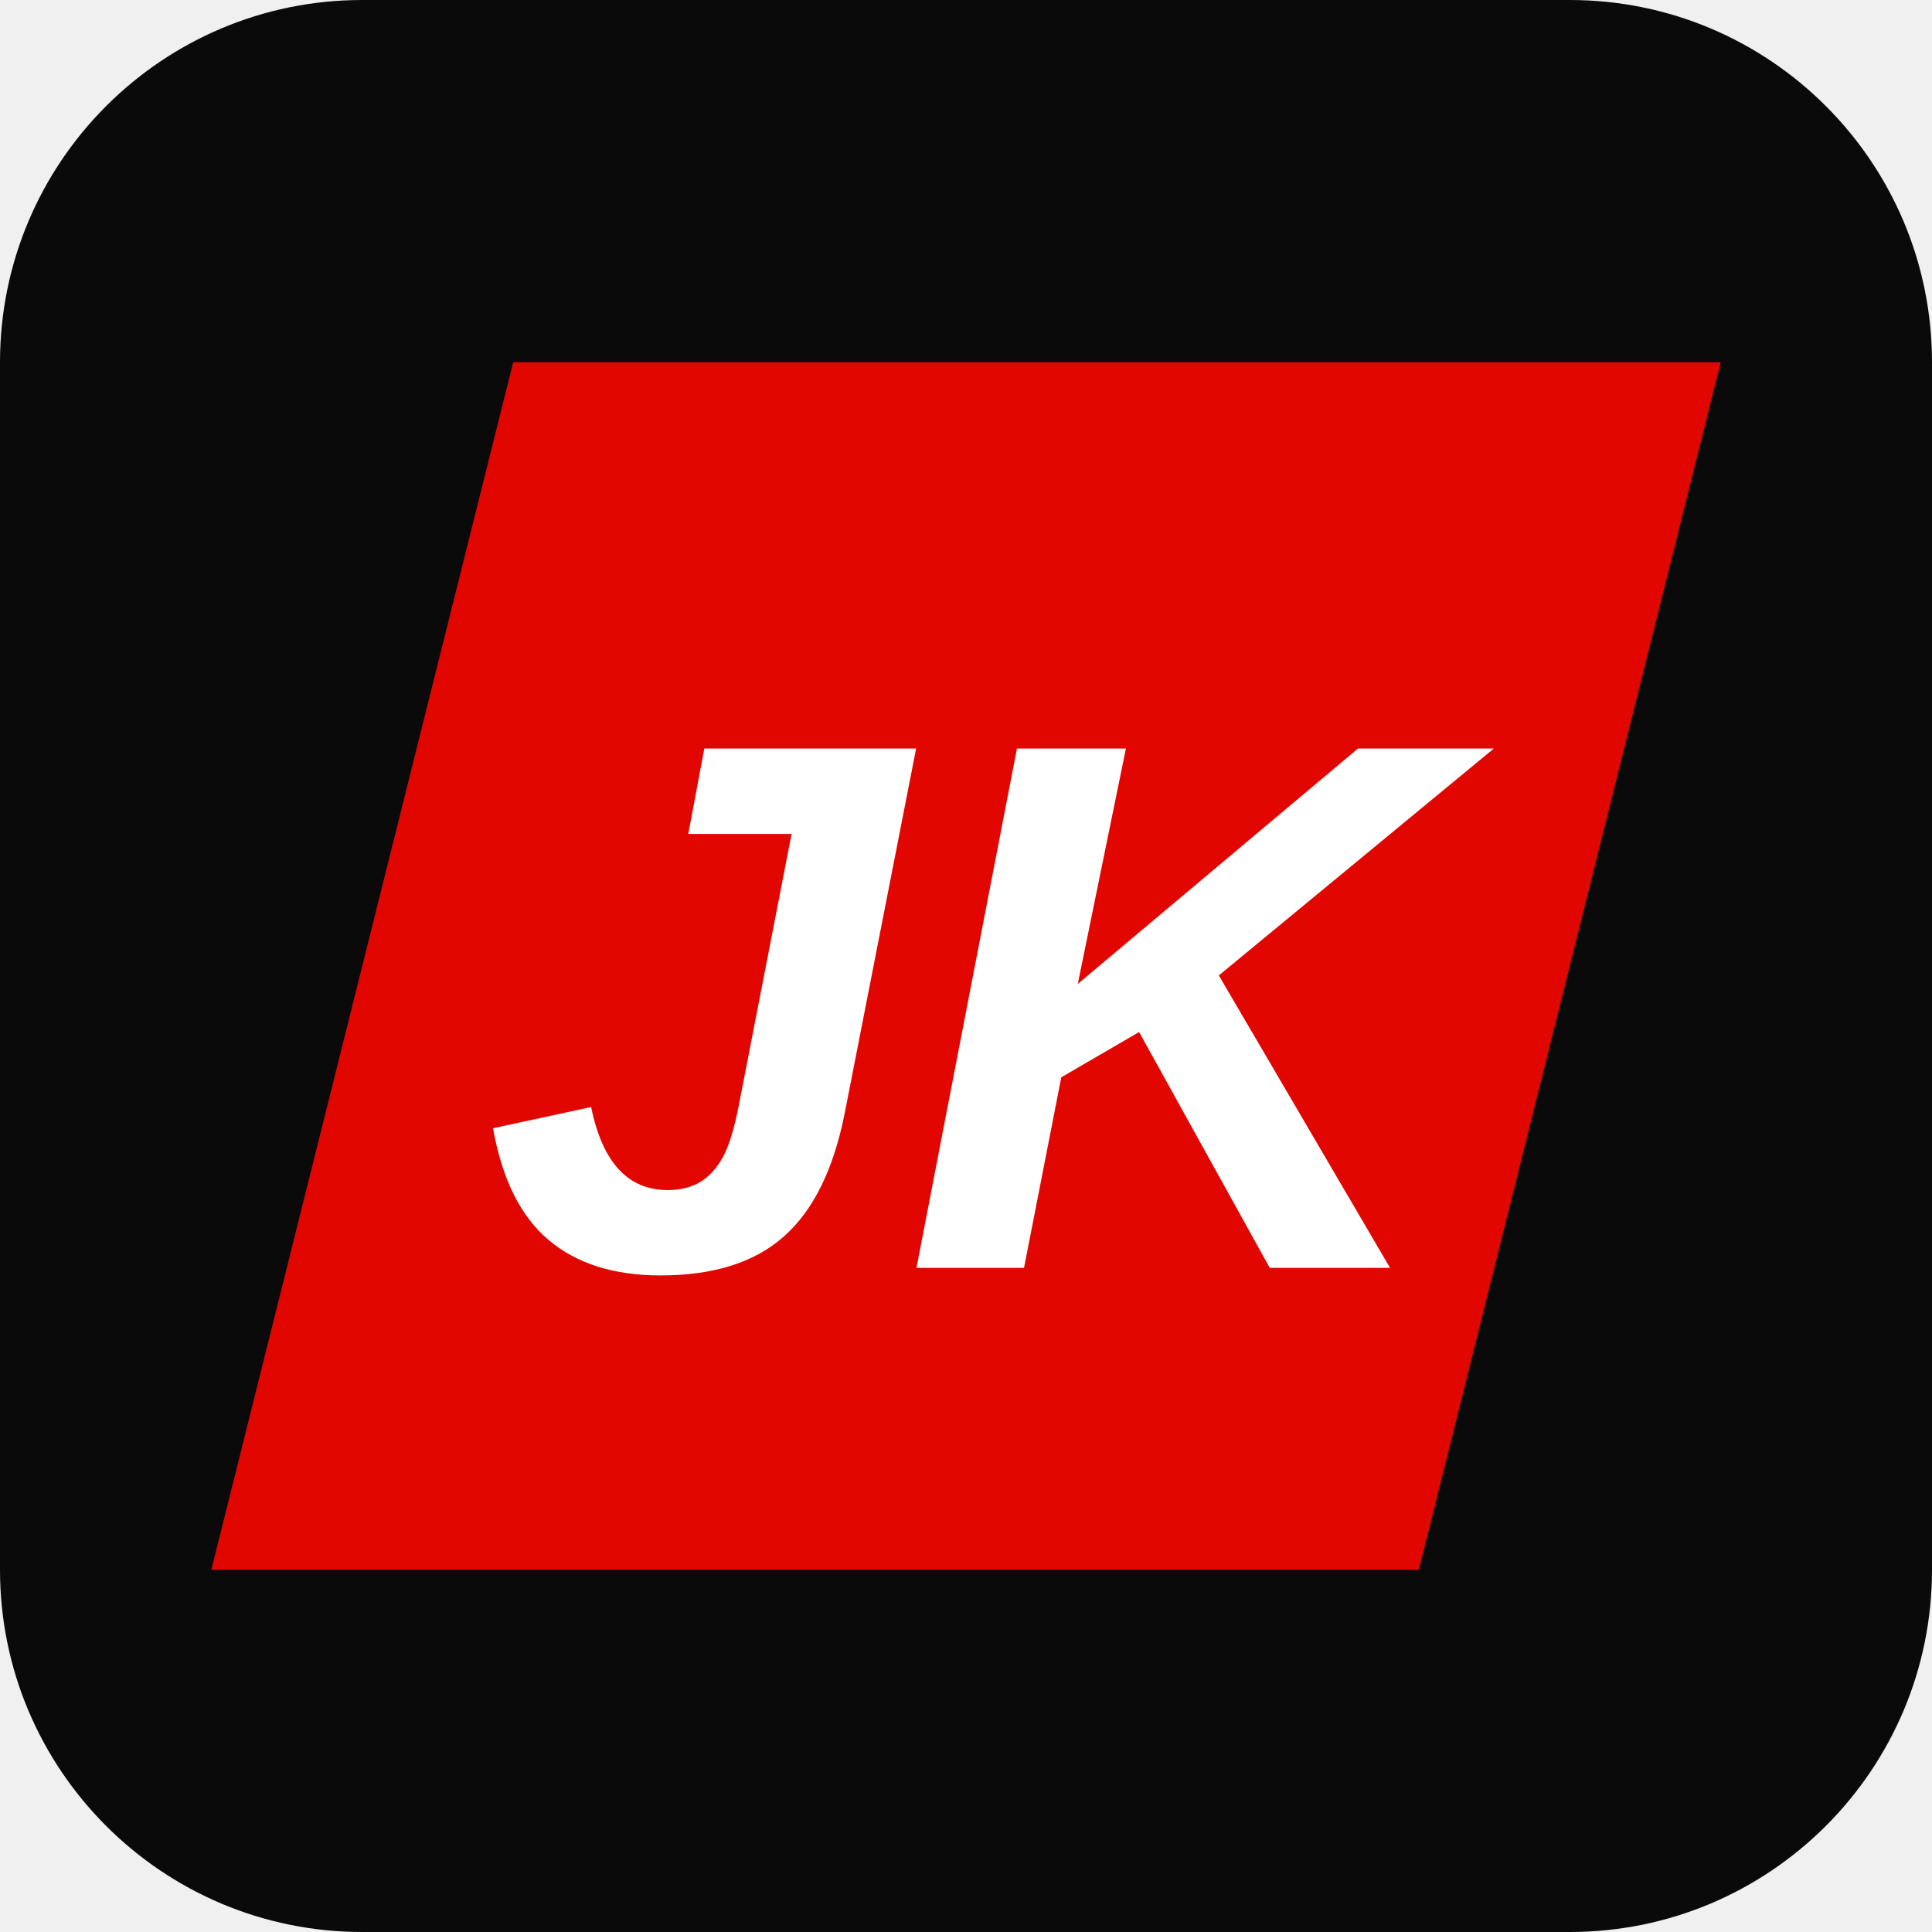
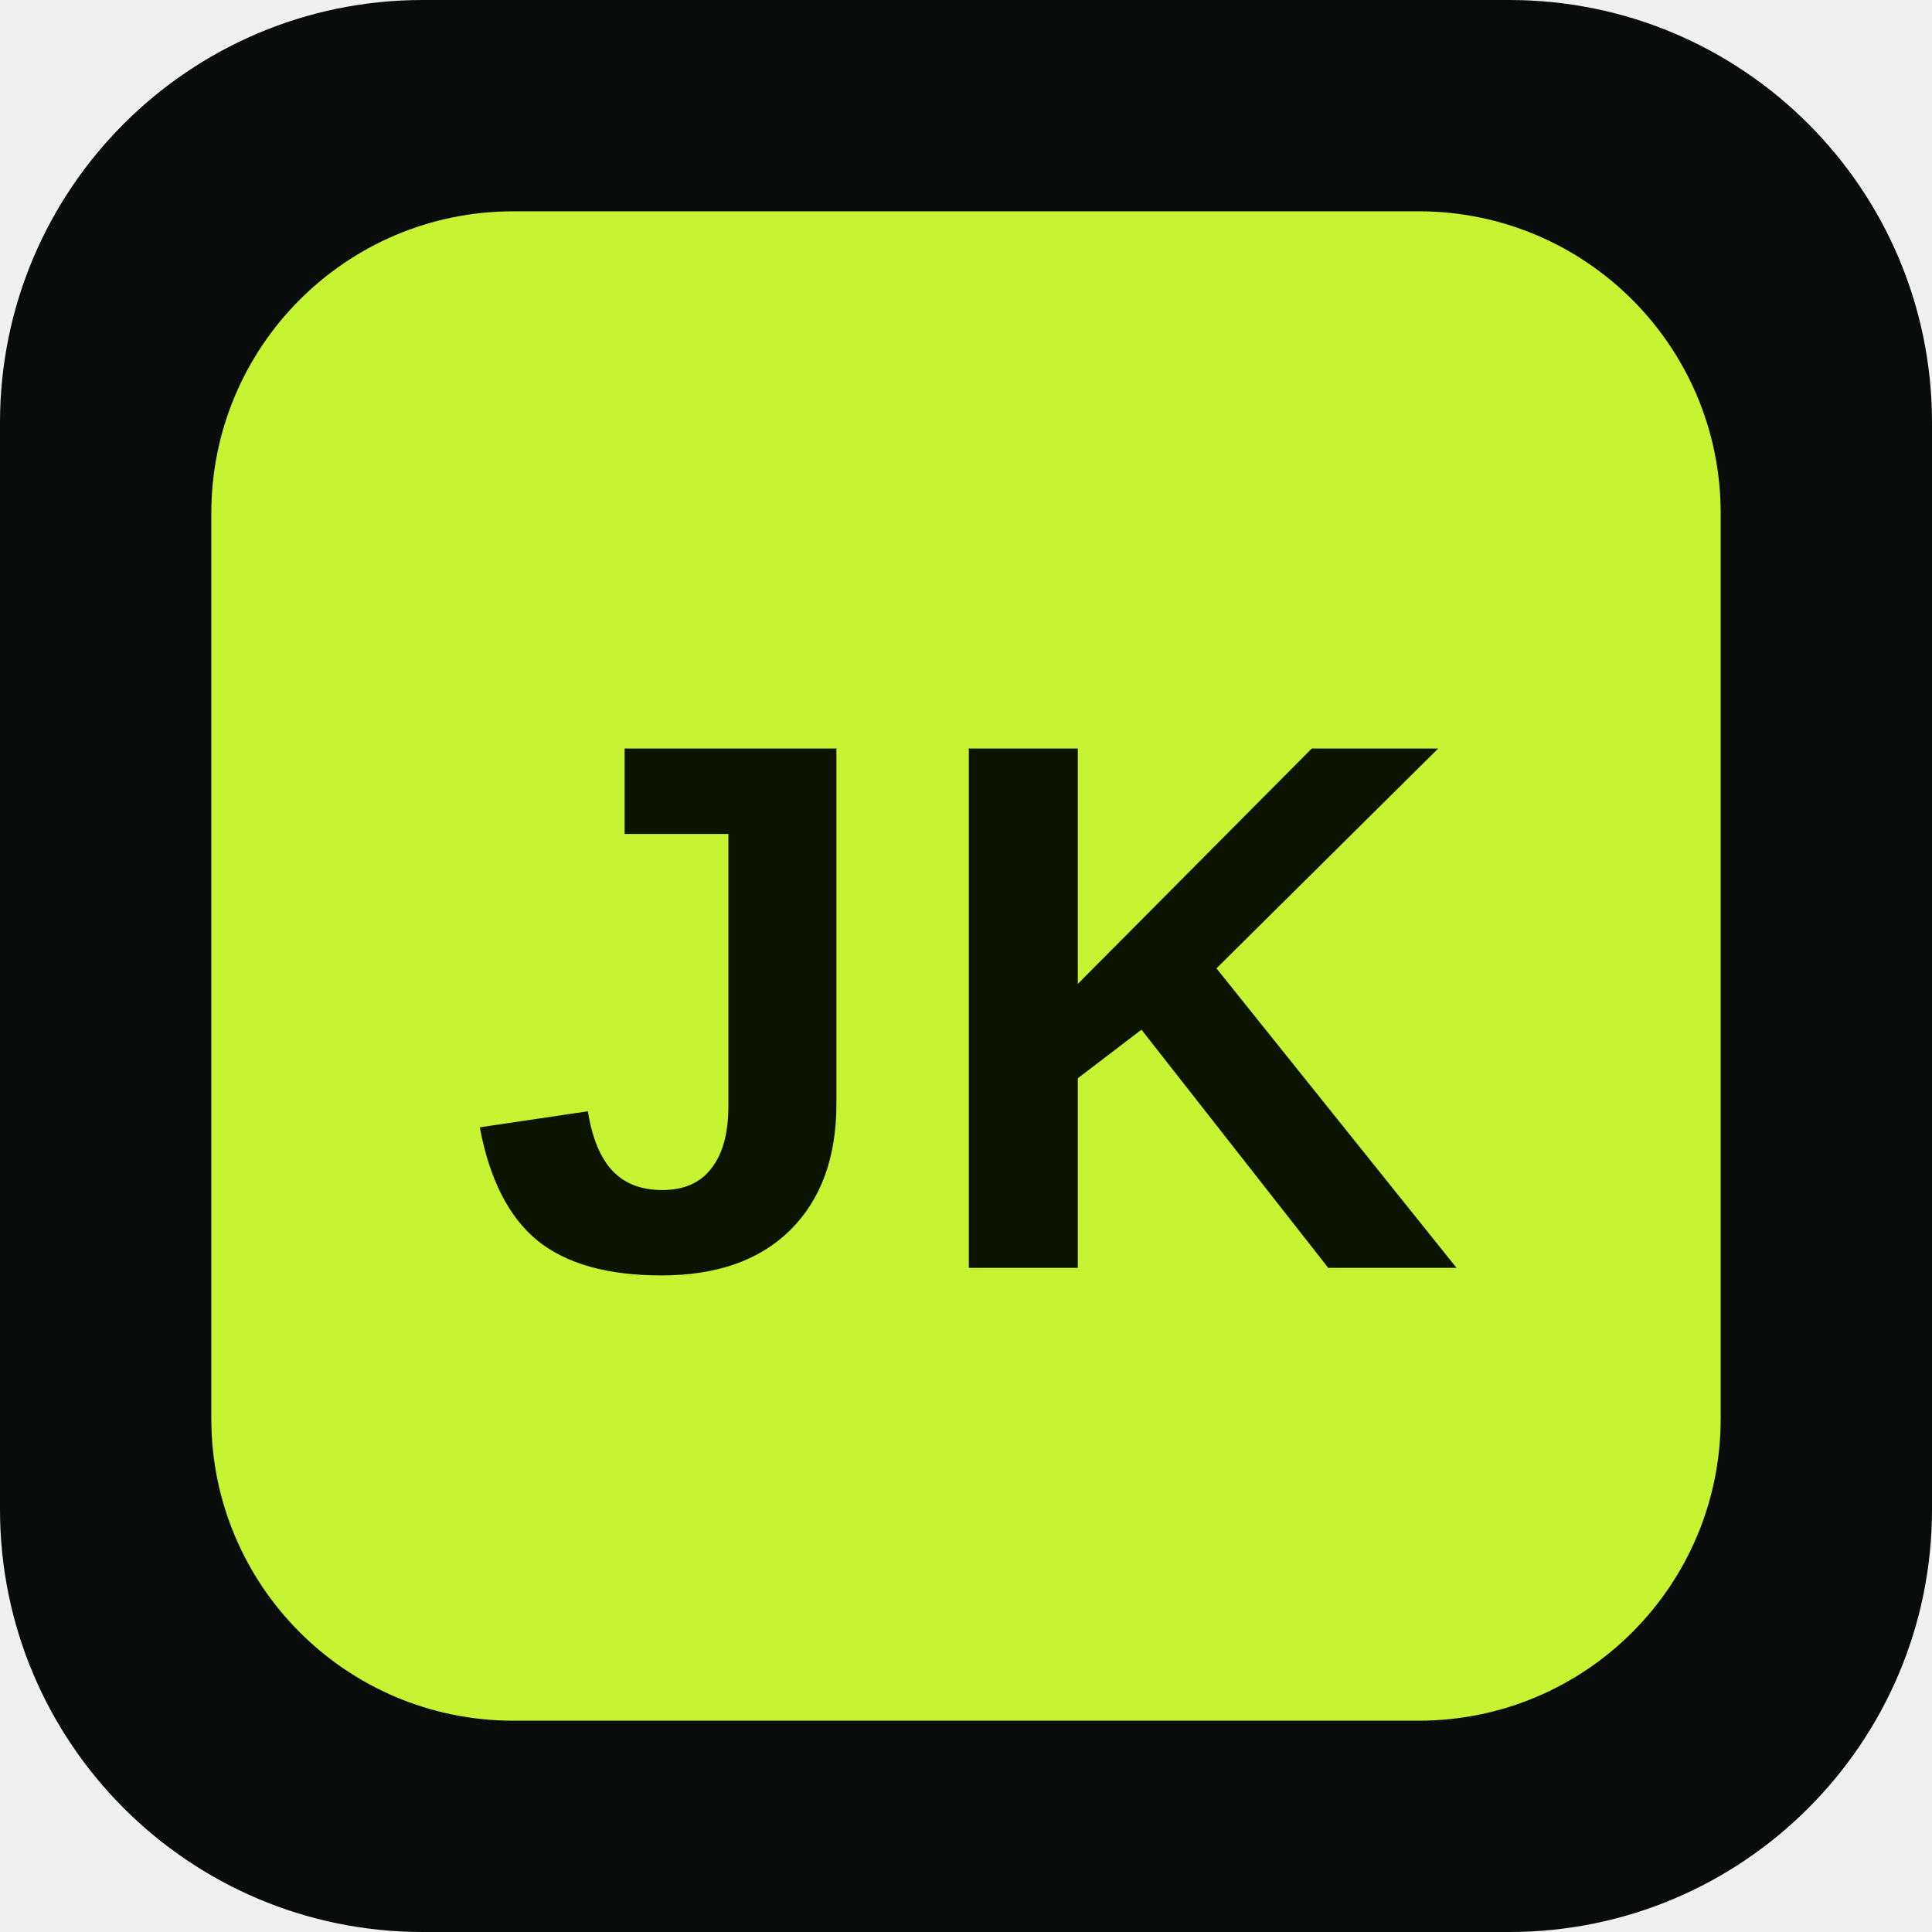
<svg xmlns="http://www.w3.org/2000/svg" viewBox="0 0 64 64">
-   <rect width="64" height="64" rx="12" fill="#0a0a0b" />
-   <path d="M17 12 H57 L47 52 H7 Z" fill="#e10600" />
-   <text x="32" y="42" text-anchor="middle" font-family="Arial Black, Arial, Helvetica, sans-serif" font-weight="900" font-style="italic" font-size="25" fill="#ffffff">JK</text>
+   <rect width="64" height="64" rx="14" fill="#0a0c0b" />
+   <rect x="7" y="7" width="50" height="50" rx="10" fill="#c6f432" />
+   <text x="32" y="42" text-anchor="middle" font-family="Segoe UI, Arial, Helvetica, sans-serif" font-weight="800" font-size="25" letter-spacing="1" fill="#0c1300">JK</text>
</svg>
